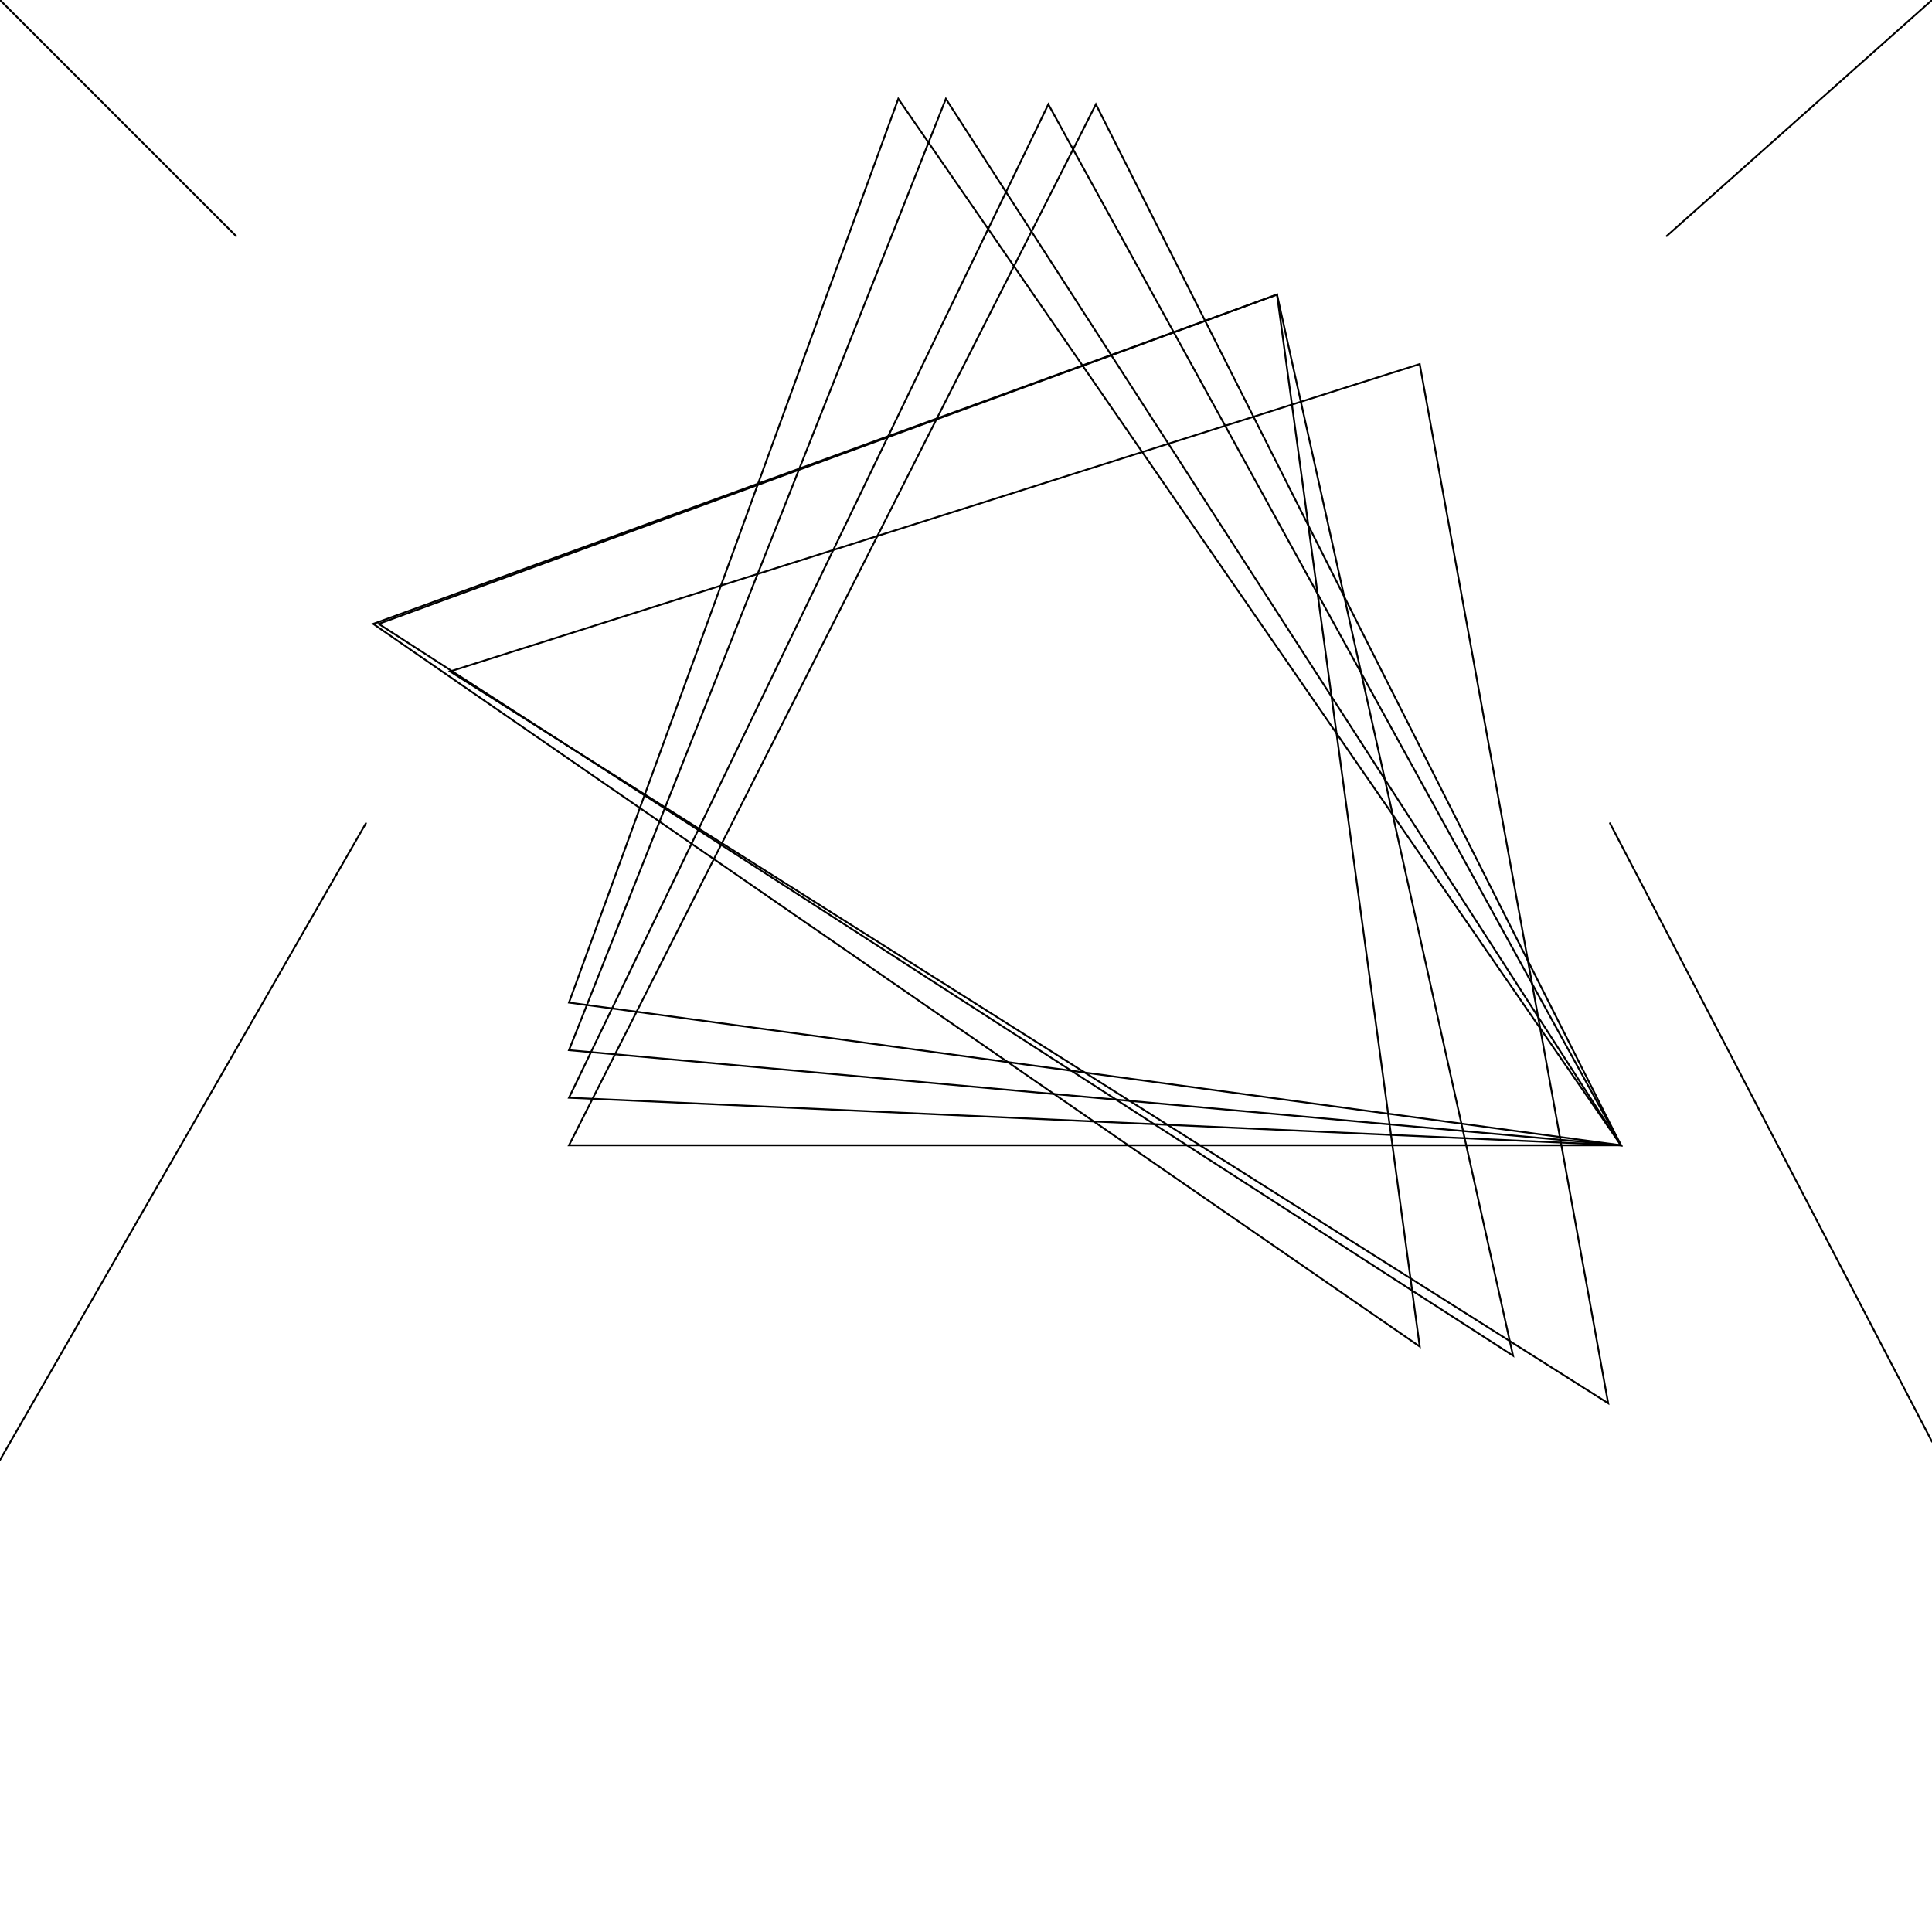
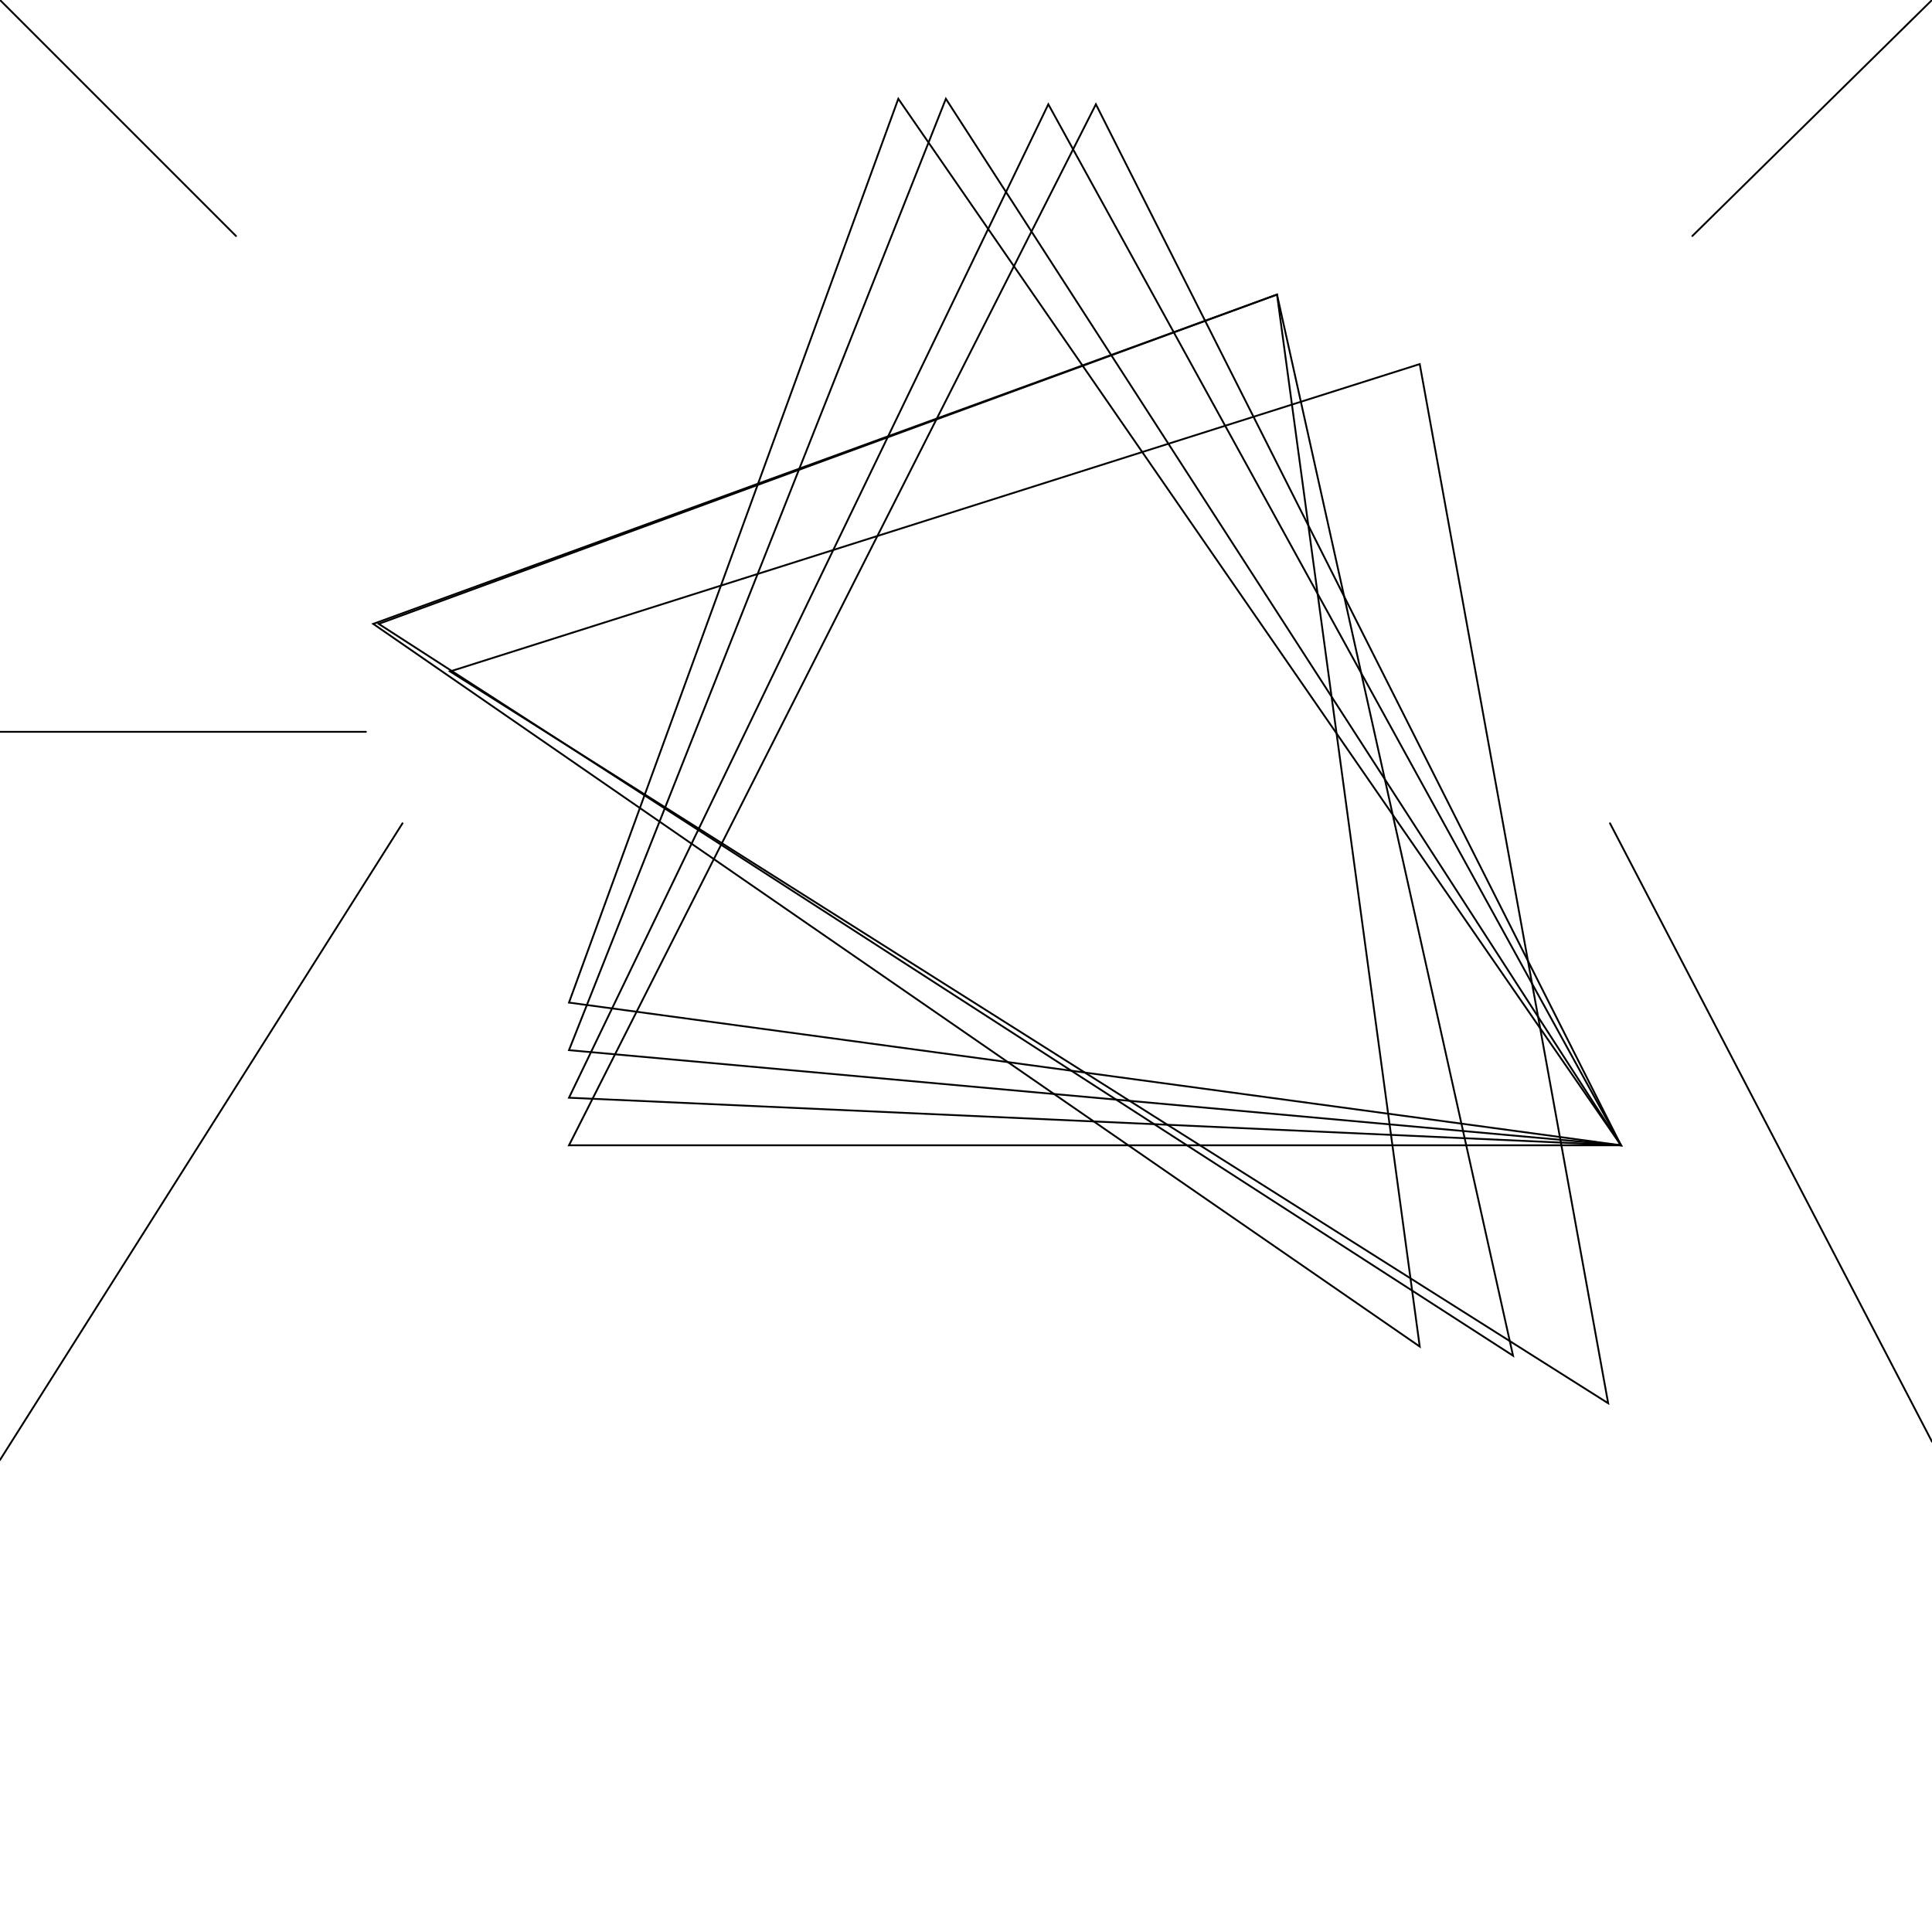
<svg xmlns="http://www.w3.org/2000/svg" style="fill-opacity:1; color-rendering:auto; color-interpolation:auto; text-rendering:auto; stroke:black; stroke-linecap:square; stroke-miterlimit:10; shape-rendering:auto; stroke-opacity:1; fill:black; stroke-dasharray:none; font-weight:normal; stroke-width:1; font-family:'Dialog'; font-style:normal; stroke-linejoin:miter; font-size:12px; stroke-dashoffset:0; image-rendering:auto;" width="1056" height="1056">
  <defs id="genericDefs" />
  <g>
    <g style="stroke-linecap:round;">
      <path style="fill:none;" d="M311 626 L599 57 L886 626 Z" />
    </g>
    <g style="stroke-linecap:round;">
      <path style="fill:none;" d="M311 600 L573 57 L886 626 Z" />
      <path style="fill:none;" d="M311 574 L517 54 L886 626 Z" />
      <path style="fill:none;" d="M311 548 L491 54 L886 626 Z" />
      <path style="fill:none;" d="M776 736 L204 341 L698 161 Z" />
      <path style="fill:none;" d="M827 741 L207 341 L698 161 Z" />
      <path style="fill:none;" d="M879 767 L246 367 L776 199 Z" />
      <line y2="129" style="fill:none;" x1="0" x2="129" y1="0" />
-       <line y2="129" style="fill:none;" x1="1056" x2="911" y1="0" />
-       <line y2="450" style="fill:none;" x1="0" x2="200" y1="798" />
+       <line y2="129" style="fill:none;" x1="1056" x2="925" y1="0" />
+       <line y2="450" style="fill:none;" x1="0" x2="220" y1="798" />
      <line y2="450" style="fill:none;" x1="1056" x2="880" y1="788" />
+       <line y2="400" style="fill:none;" x1="0" x2="200" y1="400" />
    </g>
  </g>
</svg>
